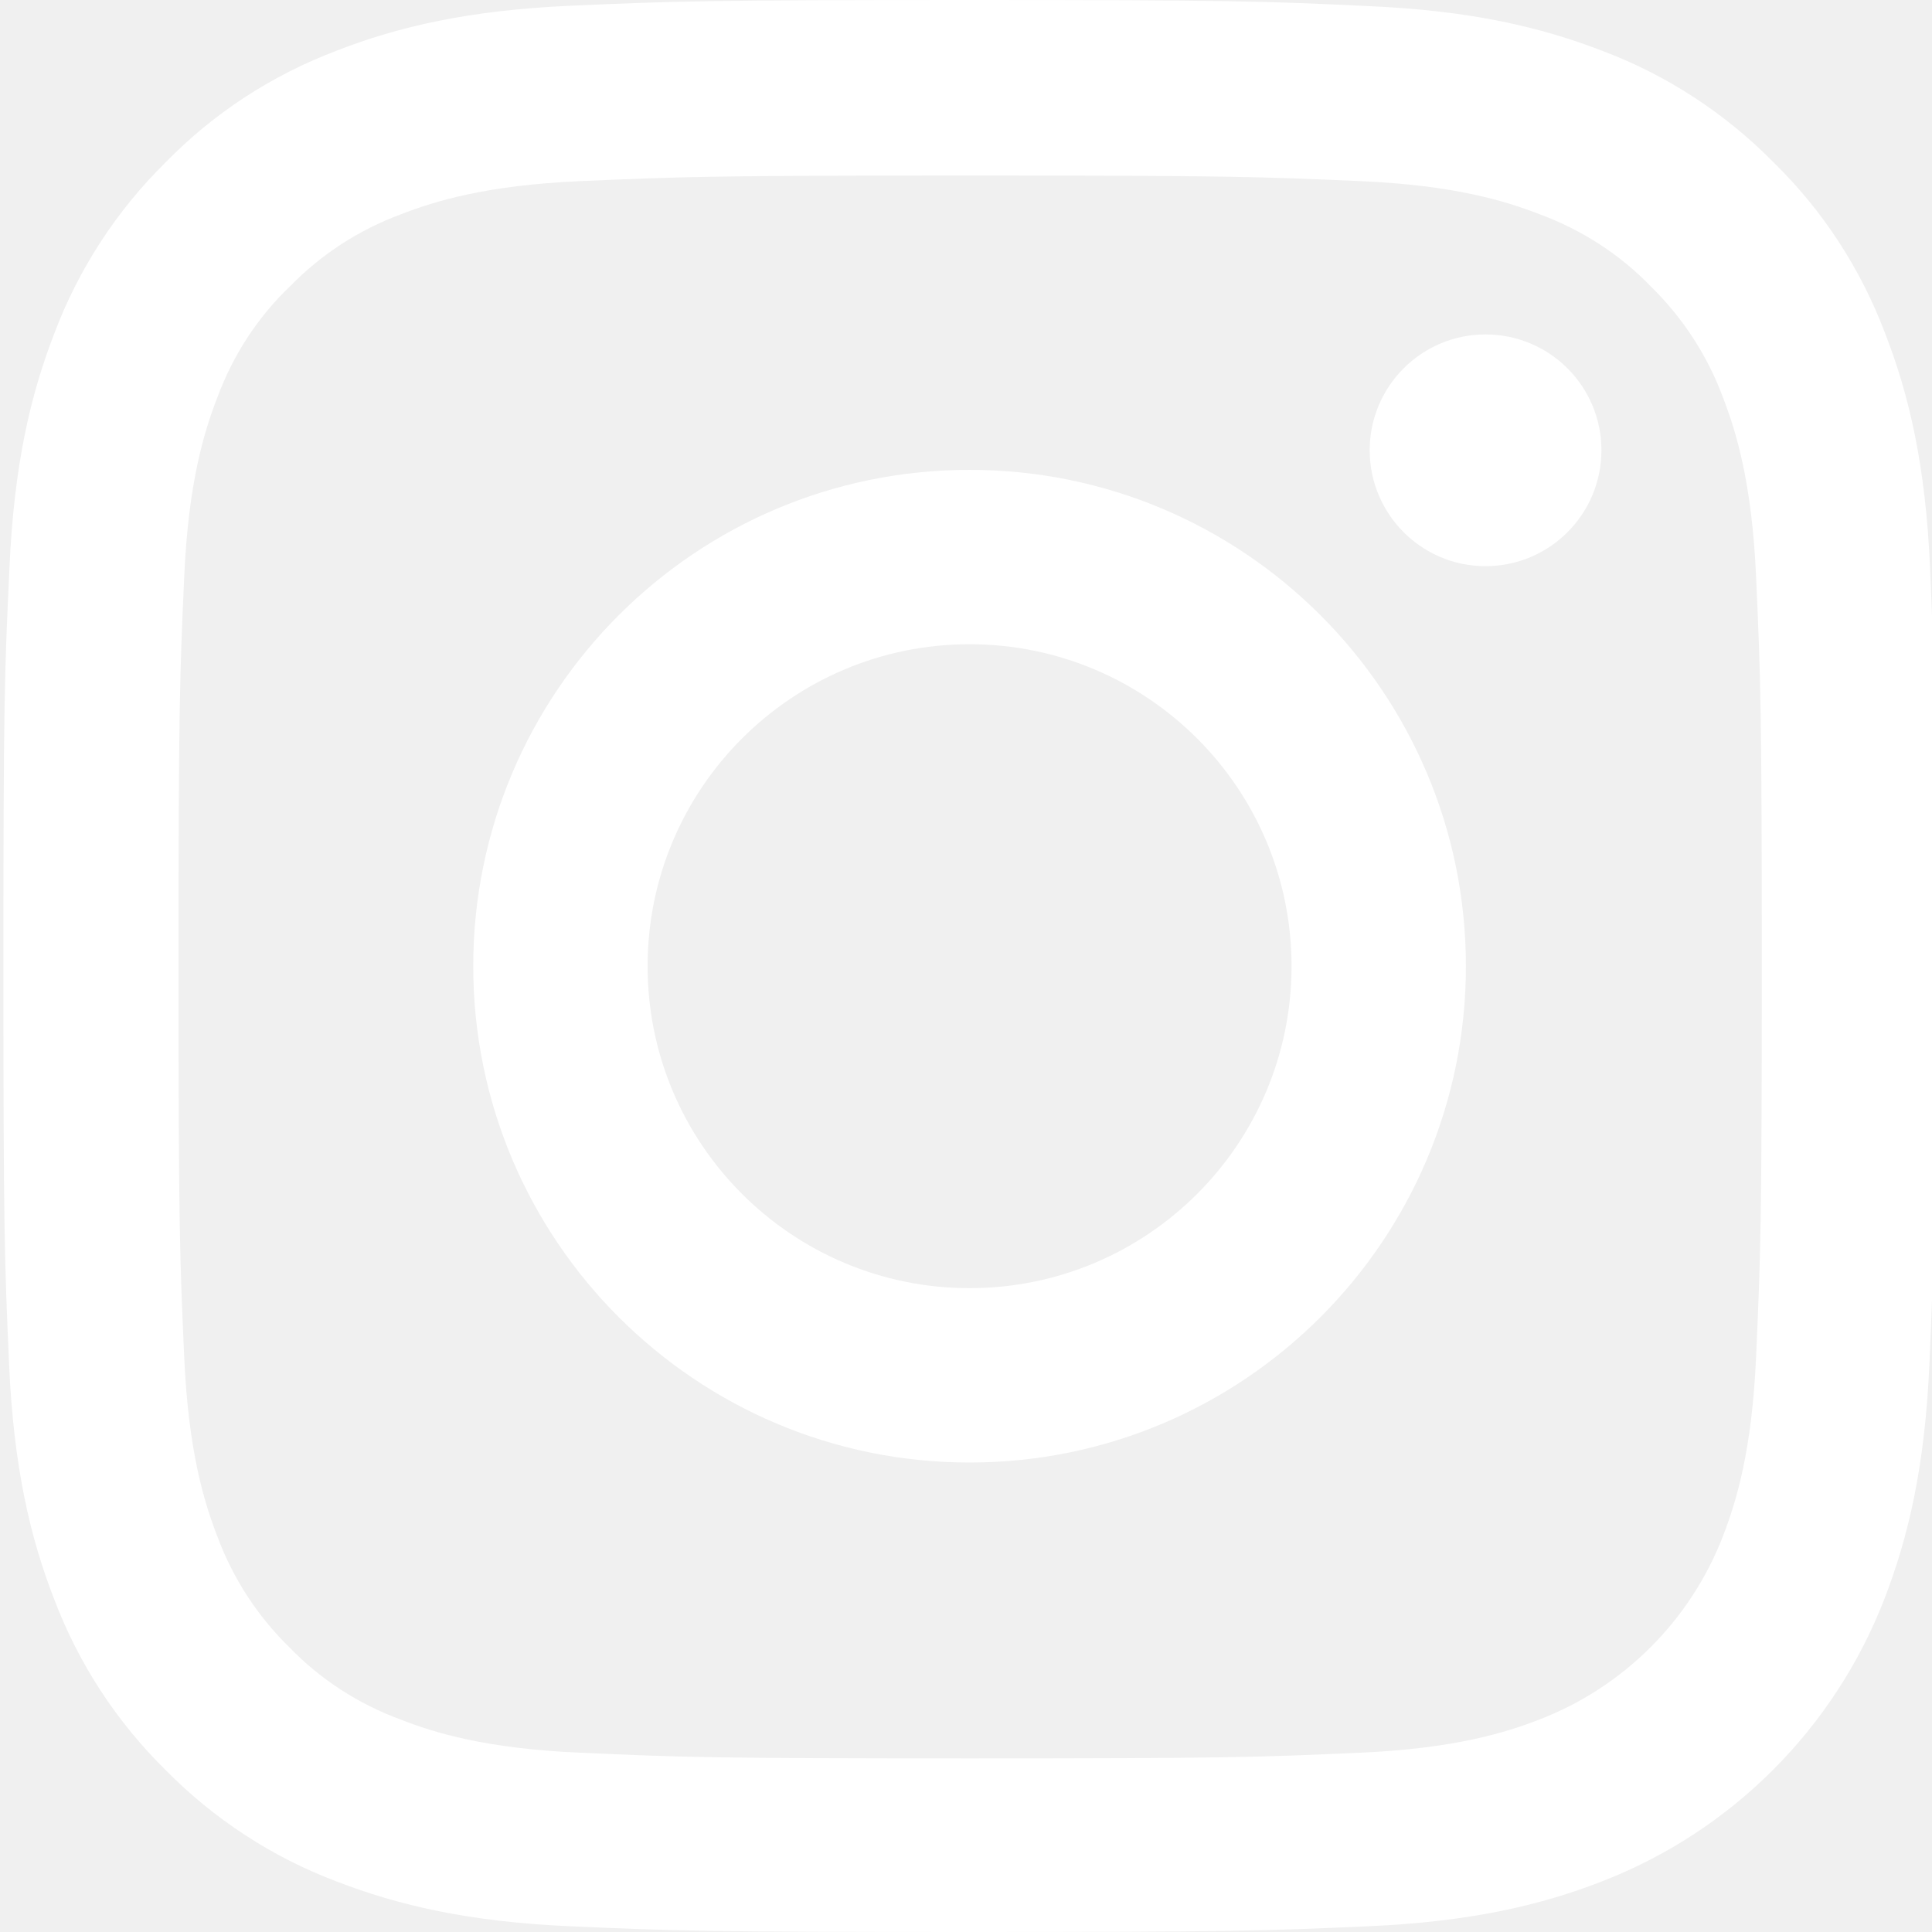
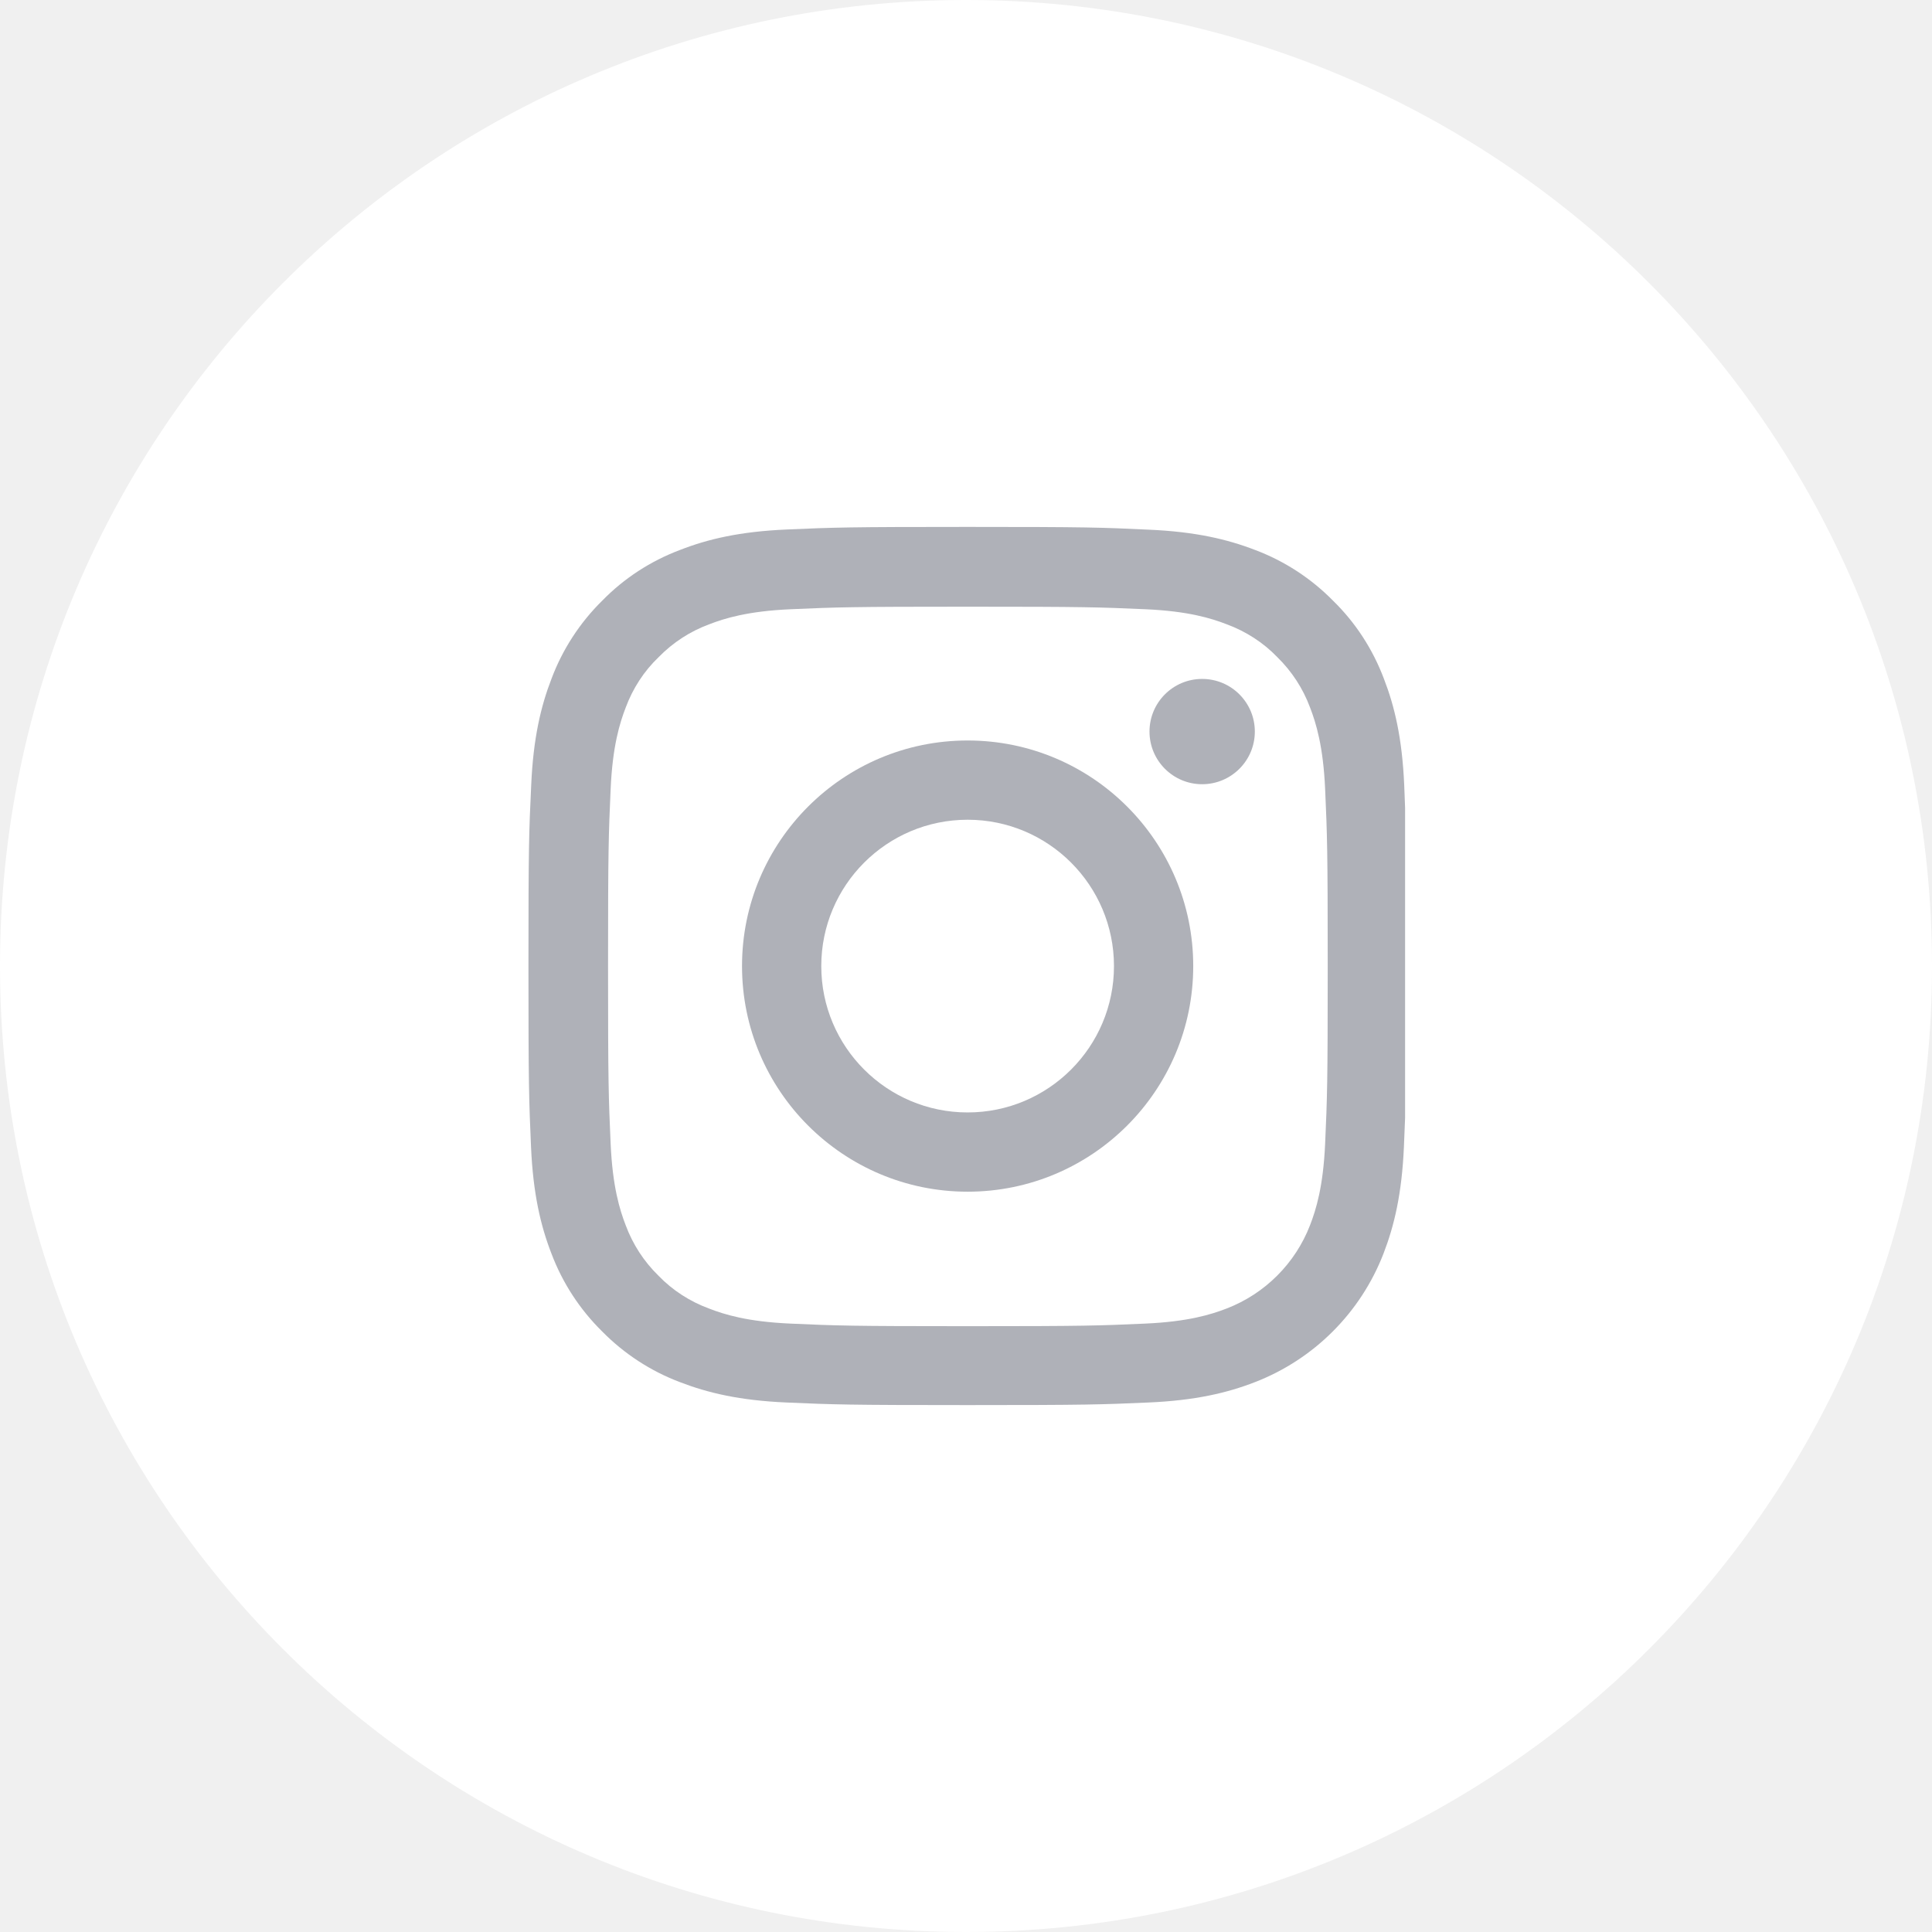
- <svg xmlns="http://www.w3.org/2000/svg" width="20" height="20" viewBox="0 0 20 20" fill="none">
+ <svg xmlns="http://www.w3.org/2000/svg" width="44" height="44" viewBox="0 0 44 44" fill="none">
+   <path d="M44 22C44 28.075 41.538 33.575 37.556 37.556C33.575 41.538 28.075 44 22 44C15.925 44 10.425 41.538 6.444 37.556C2.462 33.575 0 28.075 0 22C0 15.925 2.462 10.425 6.444 6.444C10.425 2.462 15.925 -3.05176e-05 22 -3.05176e-05C28.075 -3.05176e-05 33.575 2.462 37.556 6.444C41.538 10.425 44 15.925 44 22Z" fill="white" />
  <g clip-path="url(#clip0)">
-     <path d="M19.98 5.88C19.934 4.817 19.762 4.087 19.516 3.454C19.262 2.782 18.871 2.18 18.359 1.68C17.859 1.172 17.253 0.777 16.589 0.527C15.952 0.281 15.226 0.109 14.163 0.063C13.092 0.012 12.752 0 10.037 0C7.322 0 6.982 0.012 5.915 0.059C4.853 0.105 4.122 0.277 3.489 0.523C2.817 0.777 2.215 1.168 1.715 1.68C1.207 2.18 0.813 2.786 0.563 3.45C0.316 4.087 0.145 4.813 0.098 5.876C0.047 6.947 0.035 7.287 0.035 10.002C0.035 12.717 0.047 13.057 0.094 14.124C0.141 15.187 0.313 15.917 0.559 16.55C0.813 17.222 1.207 17.824 1.715 18.324C2.215 18.832 2.821 19.227 3.485 19.477C4.122 19.723 4.849 19.895 5.911 19.941C6.978 19.988 7.318 20 10.033 20C12.749 20 13.088 19.988 14.155 19.941C15.218 19.895 15.948 19.723 16.581 19.477C17.925 18.957 18.988 17.894 19.508 16.55C19.754 15.913 19.926 15.187 19.973 14.124C20.02 13.057 20.031 12.717 20.031 10.002C20.031 7.287 20.027 6.947 19.98 5.88ZM18.179 14.046C18.136 15.023 17.972 15.55 17.836 15.902C17.5 16.773 16.808 17.464 15.937 17.8C15.585 17.937 15.054 18.101 14.081 18.144C13.026 18.191 12.71 18.203 10.041 18.203C7.373 18.203 7.052 18.191 6.001 18.144C5.024 18.101 4.497 17.937 4.145 17.8C3.712 17.64 3.317 17.386 2.997 17.054C2.665 16.73 2.411 16.339 2.25 15.905C2.114 15.554 1.95 15.023 1.907 14.05C1.86 12.995 1.848 12.678 1.848 10.01C1.848 7.341 1.86 7.021 1.907 5.97C1.95 4.993 2.114 4.466 2.25 4.114C2.411 3.68 2.665 3.286 3.001 2.965C3.325 2.633 3.716 2.379 4.149 2.219C4.501 2.082 5.032 1.918 6.005 1.875C7.06 1.829 7.377 1.817 10.045 1.817C12.717 1.817 13.034 1.829 14.085 1.875C15.062 1.918 15.589 2.082 15.941 2.219C16.374 2.379 16.769 2.633 17.089 2.965C17.421 3.29 17.675 3.68 17.836 4.114C17.972 4.466 18.136 4.997 18.179 5.97C18.226 7.025 18.238 7.341 18.238 10.01C18.238 12.678 18.226 12.991 18.179 14.046Z" fill="white" />
-     <path d="M10.037 4.864C7.201 4.864 4.899 7.165 4.899 10.002C4.899 12.838 7.201 15.14 10.037 15.14C12.874 15.14 15.175 12.838 15.175 10.002C15.175 7.165 12.874 4.864 10.037 4.864ZM10.037 13.335C8.197 13.335 6.704 11.842 6.704 10.002C6.704 8.162 8.197 6.669 10.037 6.669C11.877 6.669 13.37 8.162 13.37 10.002C13.37 11.842 11.877 13.335 10.037 13.335Z" fill="white" />
-     <path d="M16.578 4.661C16.578 5.323 16.041 5.861 15.378 5.861C14.716 5.861 14.179 5.323 14.179 4.661C14.179 3.999 14.716 3.462 15.378 3.462C16.041 3.462 16.578 3.999 16.578 4.661Z" fill="white" />
+     <path d="M31.98 17.88C31.934 16.817 31.762 16.087 31.516 15.454C31.262 14.782 30.871 14.18 30.359 13.68C29.859 13.172 29.253 12.777 28.589 12.527C27.952 12.281 27.226 12.109 26.163 12.063C25.092 12.012 24.753 12 22.037 12C19.322 12 18.982 12.012 17.915 12.059C16.852 12.105 16.122 12.277 15.489 12.524C14.817 12.777 14.215 13.168 13.715 13.68C13.207 14.18 12.813 14.786 12.563 15.45C12.316 16.087 12.145 16.813 12.098 17.876C12.047 18.947 12.035 19.287 12.035 22.002C12.035 24.717 12.047 25.057 12.094 26.124C12.141 27.186 12.313 27.917 12.559 28.55C12.813 29.222 13.207 29.824 13.715 30.324C14.215 30.832 14.821 31.227 15.485 31.477C16.122 31.723 16.849 31.895 17.911 31.941C18.978 31.988 19.318 32 22.033 32C24.749 32 25.088 31.988 26.155 31.941C27.218 31.895 27.948 31.723 28.581 31.477C29.925 30.957 30.988 29.894 31.508 28.55C31.754 27.913 31.926 27.186 31.973 26.124C32.02 25.057 32.031 24.717 32.031 22.002C32.031 19.287 32.027 18.947 31.98 17.88ZM30.179 26.046C30.136 27.023 29.972 27.55 29.836 27.901C29.5 28.773 28.808 29.464 27.937 29.8C27.585 29.937 27.054 30.101 26.081 30.144C25.026 30.191 24.71 30.203 22.041 30.203C19.373 30.203 19.052 30.191 18.001 30.144C17.024 30.101 16.497 29.937 16.145 29.8C15.712 29.64 15.317 29.386 14.997 29.054C14.665 28.73 14.411 28.339 14.25 27.905C14.114 27.554 13.95 27.023 13.907 26.05C13.86 24.995 13.848 24.678 13.848 22.01C13.848 19.341 13.86 19.021 13.907 17.97C13.95 16.993 14.114 16.466 14.25 16.114C14.411 15.68 14.665 15.286 15.001 14.965C15.325 14.633 15.716 14.379 16.149 14.219C16.501 14.082 17.032 13.918 18.005 13.875C19.06 13.829 19.377 13.817 22.045 13.817C24.717 13.817 25.034 13.829 26.085 13.875C27.062 13.918 27.589 14.082 27.941 14.219C28.374 14.379 28.769 14.633 29.089 14.965C29.421 15.29 29.675 15.68 29.836 16.114C29.972 16.466 30.136 16.997 30.179 17.97C30.226 19.025 30.238 19.341 30.238 22.01C30.238 24.678 30.226 24.991 30.179 26.046Z" fill="#AFB1B8" />
+     <path d="M22.037 16.864C19.201 16.864 16.899 19.165 16.899 22.002C16.899 24.838 19.201 27.14 22.037 27.14C24.874 27.14 27.175 24.838 27.175 22.002C27.175 19.165 24.874 16.864 22.037 16.864ZM22.037 25.335C20.197 25.335 18.704 23.842 18.704 22.002C18.704 20.162 20.197 18.669 22.037 18.669C23.877 18.669 25.37 20.162 25.37 22.002C25.37 23.842 23.877 25.335 22.037 25.335Z" fill="#AFB1B8" />
+     <path d="M28.578 16.661C28.578 17.323 28.041 17.86 27.378 17.86C26.716 17.86 26.179 17.323 26.179 16.661C26.179 15.999 26.716 15.462 27.378 15.462C28.041 15.462 28.578 15.999 28.578 16.661Z" fill="#AFB1B8" />
  </g>
  <defs>
    <clipPath id="clip0">
-       <rect width="20" height="20" fill="white" />
+       <rect width="20" height="20" fill="white" transform="translate(12 12)" />
    </clipPath>
  </defs>
</svg>
